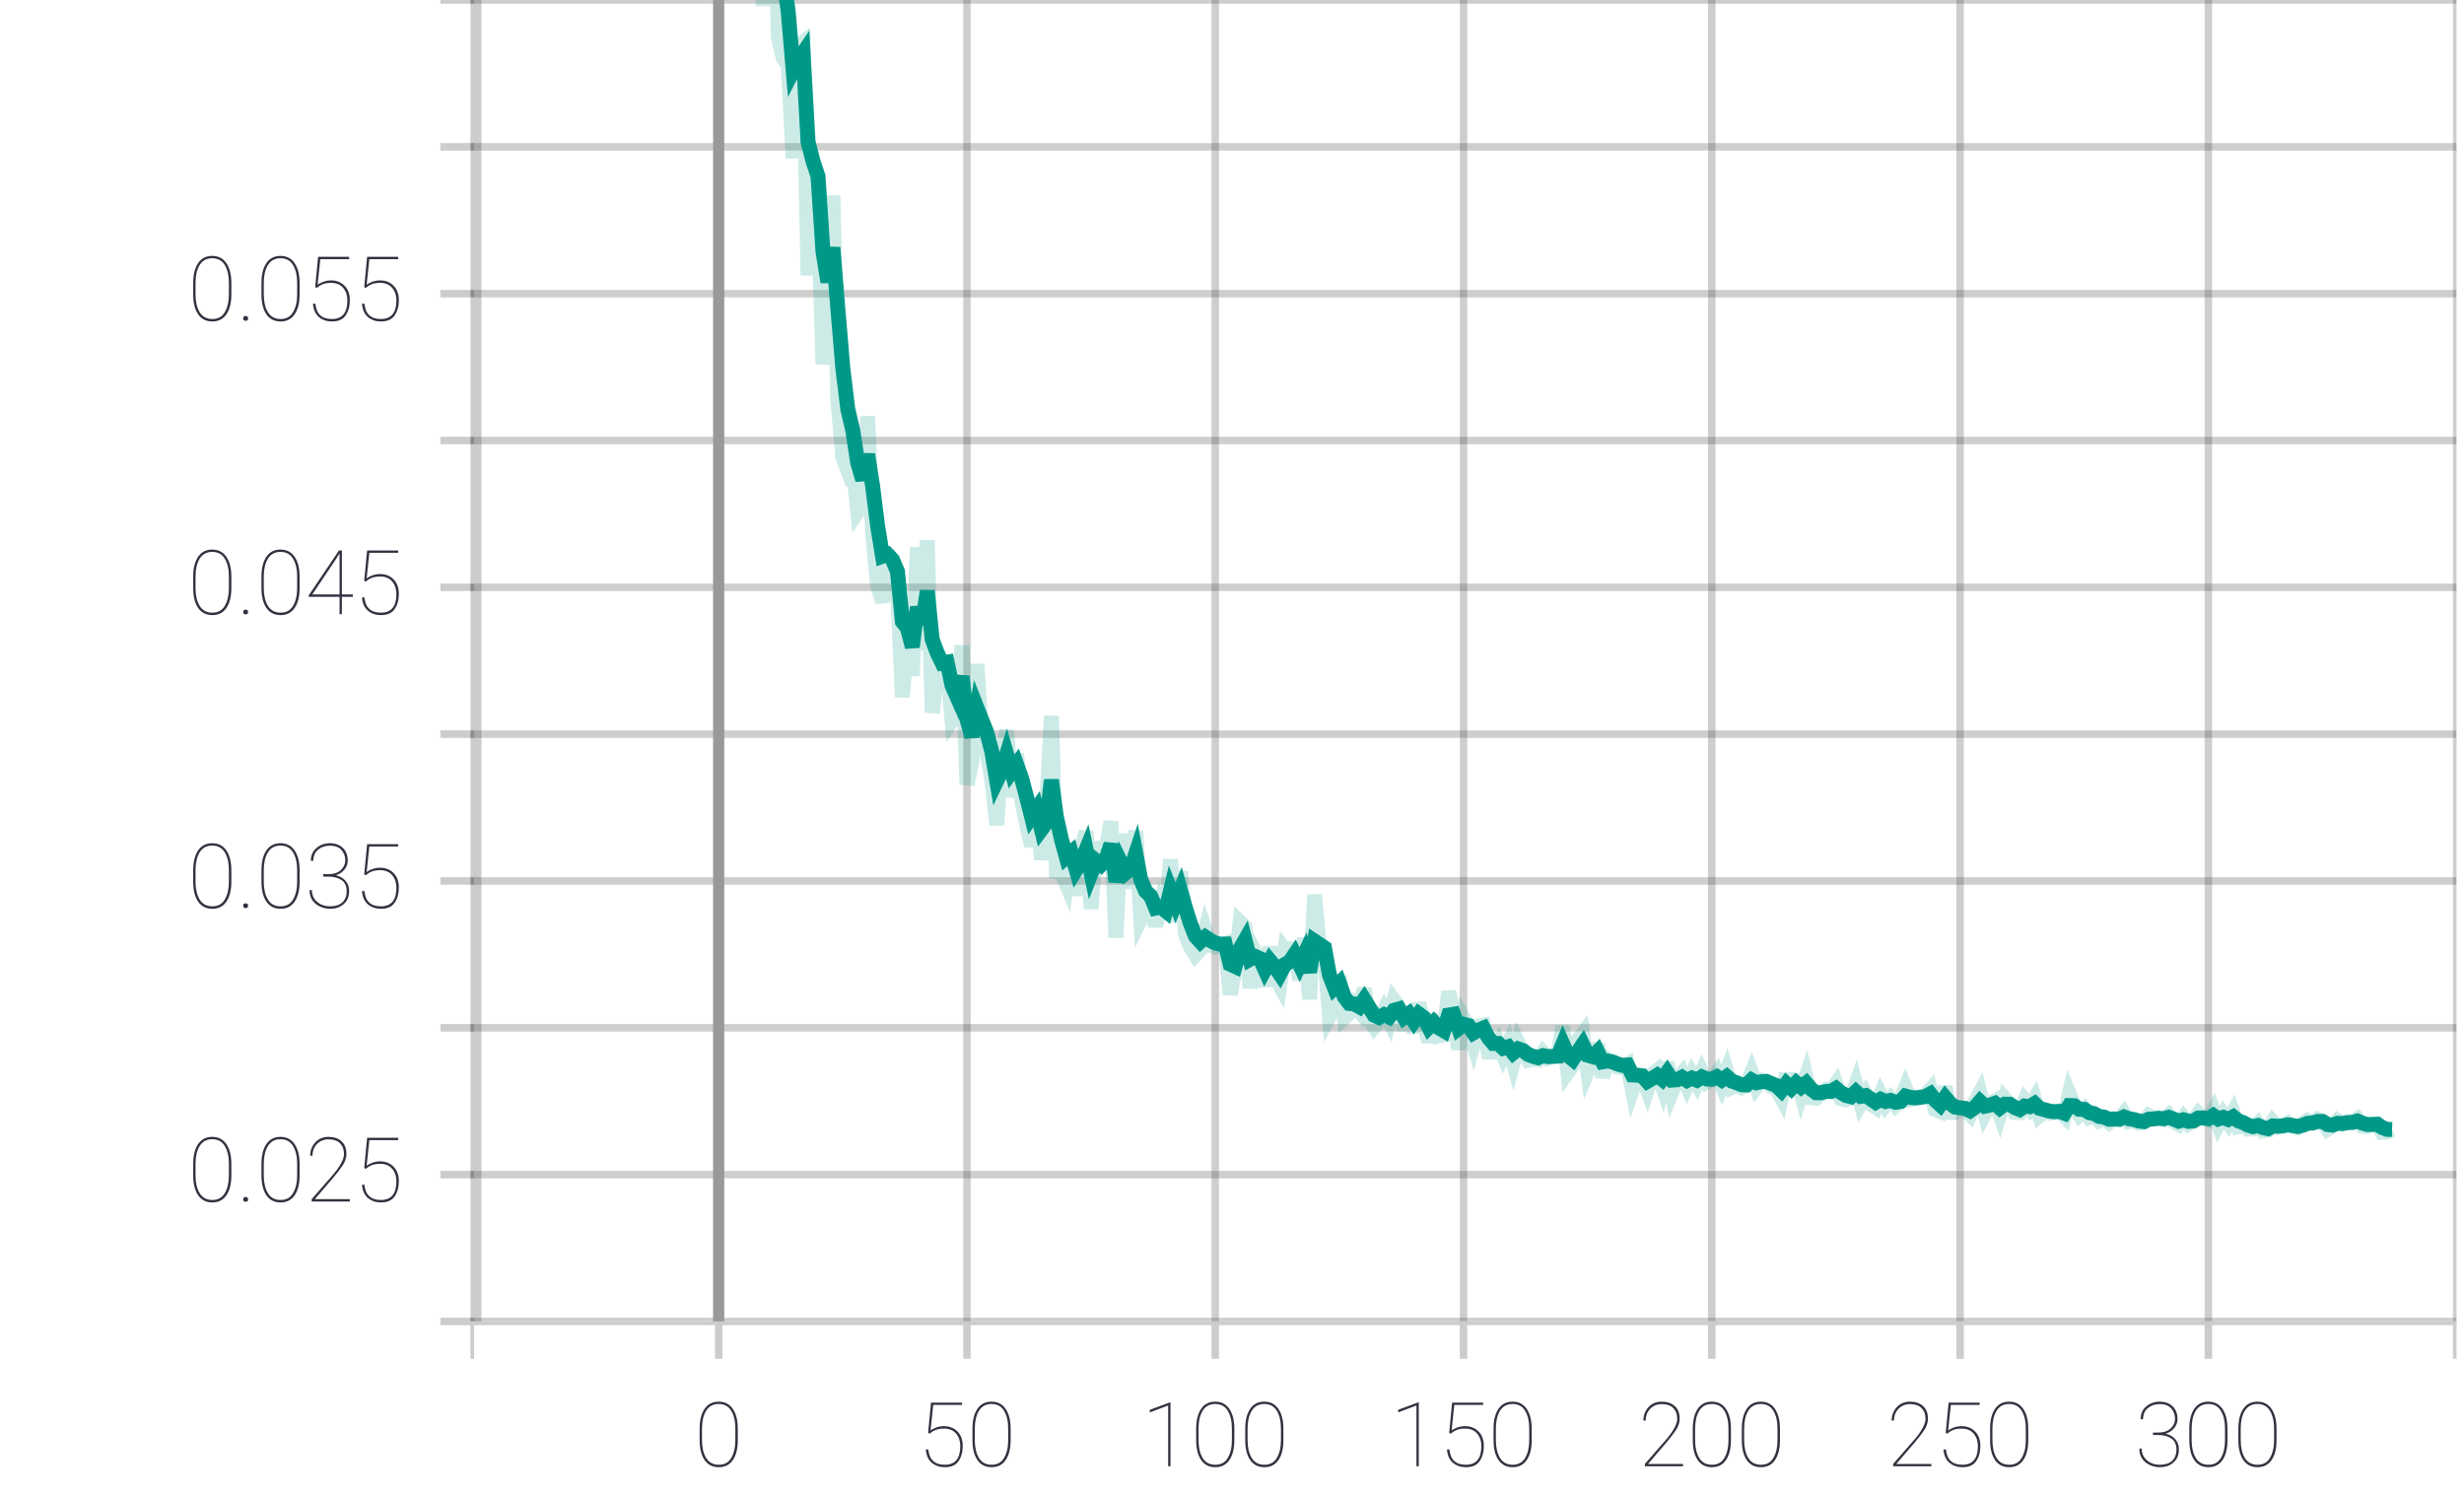
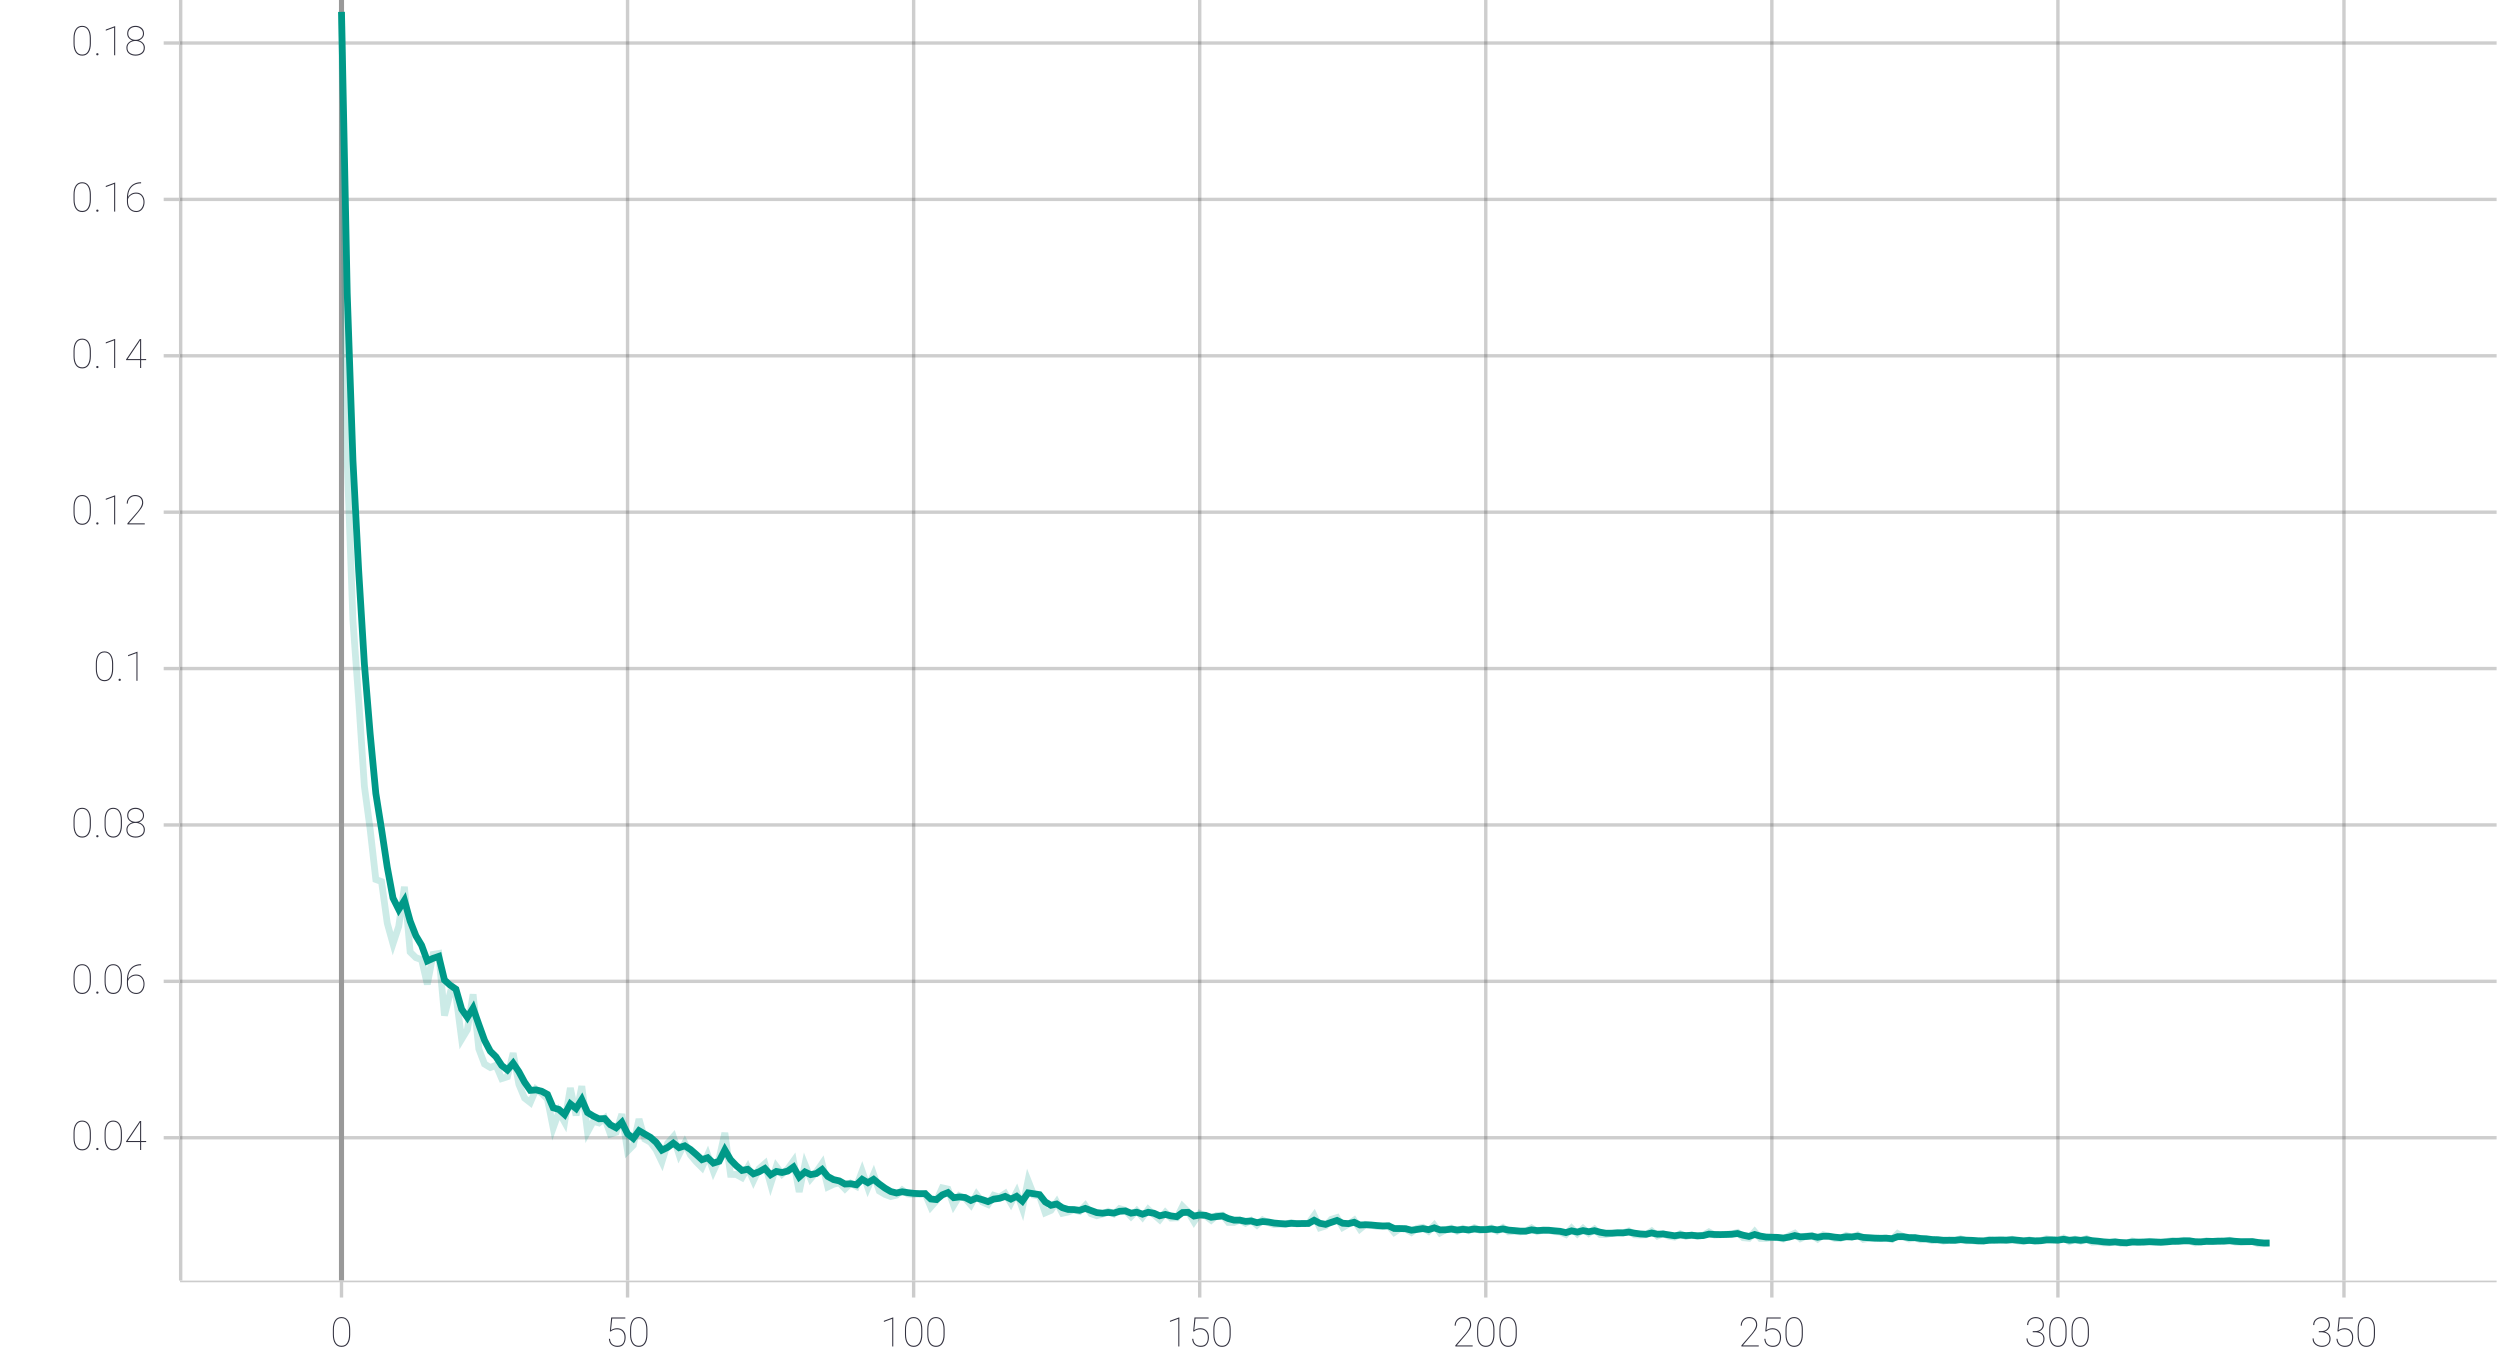
- <svg xmlns="http://www.w3.org/2000/svg" viewBox="0 0 330 200">
+ <svg xmlns="http://www.w3.org/2000/svg" viewBox="0 0 736 400">
  <g>
    <g>
      <g>
        <g>
          <g>
-             <line x1="63.984" y1="177" x2="58.984" y2="177" style="visibility: inherit;" fill="rgb(0, 0, 0)" stroke="rgb(204, 204, 204)" stroke-width="1px" />
-             <line x1="63.984" y1="157.333" x2="58.984" y2="157.333" style="visibility: inherit;" fill="rgb(0, 0, 0)" stroke="rgb(204, 204, 204)" stroke-width="1px" />
-             <line x1="63.984" y1="137.667" x2="58.984" y2="137.667" style="visibility: inherit;" fill="rgb(0, 0, 0)" stroke="rgb(204, 204, 204)" stroke-width="1px" />
-             <line x1="63.984" y1="118" x2="58.984" y2="118" style="visibility: inherit;" fill="rgb(0, 0, 0)" stroke="rgb(204, 204, 204)" stroke-width="1px" />
-             <line x1="63.984" y1="98.333" x2="58.984" y2="98.333" style="visibility: inherit;" fill="rgb(0, 0, 0)" stroke="rgb(204, 204, 204)" stroke-width="1px" />
-             <line x1="63.984" y1="78.667" x2="58.984" y2="78.667" style="visibility: inherit;" fill="rgb(0, 0, 0)" stroke="rgb(204, 204, 204)" stroke-width="1px" />
-             <line x1="63.984" y1="59" x2="58.984" y2="59" style="visibility: inherit;" fill="rgb(0, 0, 0)" stroke="rgb(204, 204, 204)" stroke-width="1px" />
-             <line x1="63.984" y1="39.333" x2="58.984" y2="39.333" style="visibility: inherit;" fill="rgb(0, 0, 0)" stroke="rgb(204, 204, 204)" stroke-width="1px" />
-             <line x1="63.984" y1="19.667" x2="58.984" y2="19.667" style="visibility: inherit;" fill="rgb(0, 0, 0)" stroke="rgb(204, 204, 204)" stroke-width="1px" />
-             <line x1="63.984" y1="0" x2="58.984" y2="0" style="visibility: inherit;" fill="rgb(0, 0, 0)" stroke="rgb(204, 204, 204)" stroke-width="1px" />
+             <line x1="53.188" y1="334.95" x2="48.188" y2="334.95" style="visibility: inherit;" fill="rgb(0, 0, 0)" stroke="rgb(204, 204, 204)" stroke-width="1px" />
+             <line x1="53.188" y1="288.909" x2="48.188" y2="288.909" style="visibility: inherit;" fill="rgb(0, 0, 0)" stroke="rgb(204, 204, 204)" stroke-width="1px" />
+             <line x1="53.188" y1="242.867" x2="48.188" y2="242.867" style="visibility: inherit;" fill="rgb(0, 0, 0)" stroke="rgb(204, 204, 204)" stroke-width="1px" />
+             <line x1="53.188" y1="196.826" x2="48.188" y2="196.826" style="visibility: inherit;" fill="rgb(0, 0, 0)" stroke="rgb(204, 204, 204)" stroke-width="1px" />
+             <line x1="53.188" y1="150.785" x2="48.188" y2="150.785" style="visibility: inherit;" fill="rgb(0, 0, 0)" stroke="rgb(204, 204, 204)" stroke-width="1px" />
+             <line x1="53.188" y1="104.744" x2="48.188" y2="104.744" style="visibility: inherit;" fill="rgb(0, 0, 0)" stroke="rgb(204, 204, 204)" stroke-width="1px" />
+             <line x1="53.188" y1="58.703" x2="48.188" y2="58.703" style="visibility: inherit;" fill="rgb(0, 0, 0)" stroke="rgb(204, 204, 204)" stroke-width="1px" />
+             <line x1="53.188" y1="12.662" x2="48.188" y2="12.662" style="visibility: inherit;" fill="rgb(0, 0, 0)" stroke="rgb(204, 204, 204)" stroke-width="1px" />
          </g>
-           <g transform="translate(53.98438, 0)">
-             <text x="0" y="177" dx="0em" dy="0.3em" style="text-anchor: end; visibility: hidden; font-family: Roboto, sans-serif; font-size: 12px; font-weight: 200;" fill="rgb(50, 49, 63)" stroke="none" stroke-width="1px">0.02</text>
-             <text x="0" y="157.333" dx="0em" dy="0.3em" style="text-anchor: end; visibility: inherit; font-family: Roboto, sans-serif; font-size: 12px; font-weight: 200;" fill="rgb(50, 49, 63)" stroke="none" stroke-width="1px">0.025</text>
-             <text x="0" y="137.667" dx="0em" dy="0.3em" style="text-anchor: end; visibility: hidden; font-family: Roboto, sans-serif; font-size: 12px; font-weight: 200;" fill="rgb(50, 49, 63)" stroke="none" stroke-width="1px">0.03</text>
-             <text x="0" y="118" dx="0em" dy="0.3em" style="text-anchor: end; visibility: inherit; font-family: Roboto, sans-serif; font-size: 12px; font-weight: 200;" fill="rgb(50, 49, 63)" stroke="none" stroke-width="1px">0.035</text>
-             <text x="0" y="98.333" dx="0em" dy="0.3em" style="text-anchor: end; visibility: hidden; font-family: Roboto, sans-serif; font-size: 12px; font-weight: 200;" fill="rgb(50, 49, 63)" stroke="none" stroke-width="1px">0.04</text>
-             <text x="0" y="78.667" dx="0em" dy="0.3em" style="text-anchor: end; visibility: inherit; font-family: Roboto, sans-serif; font-size: 12px; font-weight: 200;" fill="rgb(50, 49, 63)" stroke="none" stroke-width="1px">0.045</text>
-             <text x="0" y="59" dx="0em" dy="0.3em" style="text-anchor: end; visibility: hidden; font-family: Roboto, sans-serif; font-size: 12px; font-weight: 200;" fill="rgb(50, 49, 63)" stroke="none" stroke-width="1px">0.05</text>
-             <text x="0" y="39.333" dx="0em" dy="0.3em" style="text-anchor: end; visibility: inherit; font-family: Roboto, sans-serif; font-size: 12px; font-weight: 200;" fill="rgb(50, 49, 63)" stroke="none" stroke-width="1px">0.055</text>
-             <text x="0" y="19.667" dx="0em" dy="0.3em" style="text-anchor: end; visibility: hidden; font-family: Roboto, sans-serif; font-size: 12px; font-weight: 200;" fill="rgb(50, 49, 63)" stroke="none" stroke-width="1px">0.06</text>
-             <text x="0" y="0" dx="0em" dy="0.3em" style="text-anchor: end; visibility: hidden; font-family: Roboto, sans-serif; font-size: 12px; font-weight: 200;" fill="rgb(50, 49, 63)" stroke="none" stroke-width="1px">0.065</text>
+           <g transform="translate(43.1875, 0)">
+             <text x="0" y="334.95" dx="0em" dy="0.3em" style="text-anchor: end; visibility: inherit; font-family: Roboto, sans-serif; font-size: 12px; font-weight: 200;" fill="rgb(50, 49, 63)" stroke="none" stroke-width="1px">0.04</text>
+             <text x="0" y="288.909" dx="0em" dy="0.3em" style="text-anchor: end; visibility: inherit; font-family: Roboto, sans-serif; font-size: 12px; font-weight: 200;" fill="rgb(50, 49, 63)" stroke="none" stroke-width="1px">0.06</text>
+             <text x="0" y="242.867" dx="0em" dy="0.3em" style="text-anchor: end; visibility: inherit; font-family: Roboto, sans-serif; font-size: 12px; font-weight: 200;" fill="rgb(50, 49, 63)" stroke="none" stroke-width="1px">0.08</text>
+             <text x="0" y="196.826" dx="0em" dy="0.3em" style="text-anchor: end; visibility: inherit; font-family: Roboto, sans-serif; font-size: 12px; font-weight: 200;" fill="rgb(50, 49, 63)" stroke="none" stroke-width="1px">0.1</text>
+             <text x="0" y="150.785" dx="0em" dy="0.3em" style="text-anchor: end; visibility: inherit; font-family: Roboto, sans-serif; font-size: 12px; font-weight: 200;" fill="rgb(50, 49, 63)" stroke="none" stroke-width="1px">0.12</text>
+             <text x="0" y="104.744" dx="0em" dy="0.3em" style="text-anchor: end; visibility: inherit; font-family: Roboto, sans-serif; font-size: 12px; font-weight: 200;" fill="rgb(50, 49, 63)" stroke="none" stroke-width="1px">0.14</text>
+             <text x="0" y="58.703" dx="0em" dy="0.3em" style="text-anchor: end; visibility: inherit; font-family: Roboto, sans-serif; font-size: 12px; font-weight: 200;" fill="rgb(50, 49, 63)" stroke="none" stroke-width="1px">0.16</text>
+             <text x="0" y="12.662" dx="0em" dy="0.3em" style="text-anchor: end; visibility: inherit; font-family: Roboto, sans-serif; font-size: 12px; font-weight: 200;" fill="rgb(50, 49, 63)" stroke="none" stroke-width="1px">0.18</text>
          </g>
-           <line x1="63.984" y1="0" x2="63.984" y2="177" fill="rgb(0, 0, 0)" stroke="rgb(204, 204, 204)" stroke-width="1px" />
+           <line x1="53.188" y1="0" x2="53.188" y2="377" fill="rgb(0, 0, 0)" stroke="rgb(204, 204, 204)" stroke-width="1px" />
        </g>
      </g>
-       <g transform="translate(63, 0)" clip-path="url(#clip_0)">
+       <g transform="translate(53, 0)" clip-path="url(#clip_0)">
        <clipPath id="clip_0">
-           <rect width="266" height="177" />
+           <rect width="682" height="377" />
        </clipPath>
        <g>
          <g>
            <g>
-               <line x1="0" y1="0" x2="0" y2="177" fill="rgb(0, 0, 0)" stroke="rgb(60, 60, 60)" stroke-width="1px" opacity="0.25" />
-               <line x1="33.252" y1="0" x2="33.252" y2="177" fill="rgb(0, 0, 0)" stroke="rgb(60, 60, 60)" stroke-width="1px" opacity="0.25" />
-               <line x1="66.504" y1="0" x2="66.504" y2="177" fill="rgb(0, 0, 0)" stroke="rgb(60, 60, 60)" stroke-width="1px" opacity="0.25" />
-               <line x1="99.756" y1="0" x2="99.756" y2="177" fill="rgb(0, 0, 0)" stroke="rgb(60, 60, 60)" stroke-width="1px" opacity="0.25" />
-               <line x1="133.008" y1="0" x2="133.008" y2="177" fill="rgb(0, 0, 0)" stroke="rgb(60, 60, 60)" stroke-width="1px" opacity="0.25" />
-               <line x1="166.26" y1="0" x2="166.26" y2="177" fill="rgb(0, 0, 0)" stroke="rgb(60, 60, 60)" stroke-width="1px" opacity="0.25" />
-               <line x1="199.512" y1="0" x2="199.512" y2="177" fill="rgb(0, 0, 0)" stroke="rgb(60, 60, 60)" stroke-width="1px" opacity="0.25" />
-               <line x1="232.764" y1="0" x2="232.764" y2="177" fill="rgb(0, 0, 0)" stroke="rgb(60, 60, 60)" stroke-width="1px" opacity="0.25" />
-               <line x1="266.016" y1="0" x2="266.016" y2="177" fill="rgb(0, 0, 0)" stroke="rgb(60, 60, 60)" stroke-width="1px" opacity="0.25" />
+               <line x1="47.538" y1="0" x2="47.538" y2="377" fill="rgb(0, 0, 0)" stroke="rgb(60, 60, 60)" stroke-width="1px" opacity="0.25" />
+               <line x1="131.756" y1="0" x2="131.756" y2="377" fill="rgb(0, 0, 0)" stroke="rgb(60, 60, 60)" stroke-width="1px" opacity="0.25" />
+               <line x1="215.975" y1="0" x2="215.975" y2="377" fill="rgb(0, 0, 0)" stroke="rgb(60, 60, 60)" stroke-width="1px" opacity="0.25" />
+               <line x1="300.193" y1="0" x2="300.193" y2="377" fill="rgb(0, 0, 0)" stroke="rgb(60, 60, 60)" stroke-width="1px" opacity="0.25" />
+               <line x1="384.411" y1="0" x2="384.411" y2="377" fill="rgb(0, 0, 0)" stroke="rgb(60, 60, 60)" stroke-width="1px" opacity="0.25" />
+               <line x1="468.63" y1="0" x2="468.63" y2="377" fill="rgb(0, 0, 0)" stroke="rgb(60, 60, 60)" stroke-width="1px" opacity="0.25" />
+               <line x1="552.848" y1="0" x2="552.848" y2="377" fill="rgb(0, 0, 0)" stroke="rgb(60, 60, 60)" stroke-width="1px" opacity="0.25" />
+               <line x1="637.066" y1="0" x2="637.066" y2="377" fill="rgb(0, 0, 0)" stroke="rgb(60, 60, 60)" stroke-width="1px" opacity="0.25" />
            </g>
            <g>
-               <line x1="0" y1="177" x2="266.016" y2="177" fill="rgb(0, 0, 0)" stroke="rgb(60, 60, 60)" stroke-width="1px" opacity="0.25" />
-               <line x1="0" y1="157.333" x2="266.016" y2="157.333" fill="rgb(0, 0, 0)" stroke="rgb(60, 60, 60)" stroke-width="1px" opacity="0.25" />
-               <line x1="0" y1="137.667" x2="266.016" y2="137.667" fill="rgb(0, 0, 0)" stroke="rgb(60, 60, 60)" stroke-width="1px" opacity="0.25" />
-               <line x1="0" y1="118" x2="266.016" y2="118" fill="rgb(0, 0, 0)" stroke="rgb(60, 60, 60)" stroke-width="1px" opacity="0.25" />
-               <line x1="0" y1="98.333" x2="266.016" y2="98.333" fill="rgb(0, 0, 0)" stroke="rgb(60, 60, 60)" stroke-width="1px" opacity="0.25" />
-               <line x1="0" y1="78.667" x2="266.016" y2="78.667" fill="rgb(0, 0, 0)" stroke="rgb(60, 60, 60)" stroke-width="1px" opacity="0.25" />
-               <line x1="0" y1="59" x2="266.016" y2="59" fill="rgb(0, 0, 0)" stroke="rgb(60, 60, 60)" stroke-width="1px" opacity="0.25" />
-               <line x1="0" y1="39.333" x2="266.016" y2="39.333" fill="rgb(0, 0, 0)" stroke="rgb(60, 60, 60)" stroke-width="1px" opacity="0.25" />
-               <line x1="0" y1="19.667" x2="266.016" y2="19.667" fill="rgb(0, 0, 0)" stroke="rgb(60, 60, 60)" stroke-width="1px" opacity="0.25" />
-               <line x1="0" y1="0" x2="266.016" y2="0" fill="rgb(0, 0, 0)" stroke="rgb(60, 60, 60)" stroke-width="1px" opacity="0.25" />
+               <line x1="0" y1="334.95" x2="682.812" y2="334.95" fill="rgb(0, 0, 0)" stroke="rgb(60, 60, 60)" stroke-width="1px" opacity="0.25" />
+               <line x1="0" y1="288.909" x2="682.812" y2="288.909" fill="rgb(0, 0, 0)" stroke="rgb(60, 60, 60)" stroke-width="1px" opacity="0.25" />
+               <line x1="0" y1="242.867" x2="682.812" y2="242.867" fill="rgb(0, 0, 0)" stroke="rgb(60, 60, 60)" stroke-width="1px" opacity="0.25" />
+               <line x1="0" y1="196.826" x2="682.812" y2="196.826" fill="rgb(0, 0, 0)" stroke="rgb(60, 60, 60)" stroke-width="1px" opacity="0.25" />
+               <line x1="0" y1="150.785" x2="682.812" y2="150.785" fill="rgb(0, 0, 0)" stroke="rgb(60, 60, 60)" stroke-width="1px" opacity="0.25" />
+               <line x1="0" y1="104.744" x2="682.812" y2="104.744" fill="rgb(0, 0, 0)" stroke="rgb(60, 60, 60)" stroke-width="1px" opacity="0.25" />
+               <line x1="0" y1="58.703" x2="682.812" y2="58.703" fill="rgb(0, 0, 0)" stroke="rgb(60, 60, 60)" stroke-width="1px" opacity="0.25" />
+               <line x1="0" y1="12.662" x2="682.812" y2="12.662" fill="rgb(0, 0, 0)" stroke="rgb(60, 60, 60)" stroke-width="1px" opacity="0.25" />
            </g>
          </g>
        </g>
        <g>
          <g>
-             <line x1="0" y1="255.667" x2="266.016" y2="255.667" fill="rgb(0, 0, 0)" stroke="rgb(153, 153, 153)" stroke-width="1.5px" />
+             <line x1="0" y1="427.032" x2="682.812" y2="427.032" fill="rgb(0, 0, 0)" stroke="rgb(153, 153, 153)" stroke-width="1.5px" />
          </g>
        </g>
        <g>
          <g>
-             <line x1="33.252" y1="0" x2="33.252" y2="177" fill="rgb(0, 0, 0)" stroke="rgb(153, 153, 153)" stroke-width="1.5px" />
+             <line x1="47.538" y1="0" x2="47.538" y2="377" fill="rgb(0, 0, 0)" stroke="rgb(153, 153, 153)" stroke-width="1.5px" />
          </g>
        </g>
        <g>
          <g>
            <g>
              <g>
                <g>
-                   <path stroke="rgb(0, 153, 136)" stroke-width="2px" d="M41.897,-3.293L42.562,1.541L43.228,9.404L43.893,8.089L44.558,7.11L45.223,19.017L45.888,21.611L46.553,23.606L47.218,33.67L47.883,37.79L48.548,33.15L49.213,41.35L49.878,49.315L50.543,54.792L51.208,57.624L51.873,62.005L52.538,64.259L53.203,60.858L53.868,65.099L54.533,70.415L55.198,74.505L55.863,74.271L56.528,74.974L57.193,76.535L57.858,83.274L58.523,84.099L59.188,86.665L59.854,81.324L60.519,83.636L61.184,79.13L61.849,85.663L62.514,87.427L63.179,88.812L63.844,88.694L64.509,91.832L65.174,93.336L65.839,90.584L66.504,96.379L67.169,98.677L67.834,94.786L68.499,96.47L69.164,98.119L69.829,100.654L70.494,104.59L71.159,103.195L71.824,101.051L72.489,103.334L73.154,102.394L73.819,104.244L74.484,106.734L75.149,109.37L75.814,108.388L76.479,111.09L77.145,110.186L77.81,104.465L78.475,109.382L79.14,112.366L79.805,114.784L80.47,114.192L81.135,116.492L81.8,115.444L82.465,113.812L83.13,116.982L83.795,115.292L84.46,115.819L85.125,115.108L85.79,113.068L86.455,118.08L87.12,115.528L87.785,116.889L88.45,116.335L89.115,114.322L89.78,117.829L90.445,119.386L91.11,120.028L91.775,121.63L92.44,121.478L93.105,122.009L93.771,119.256L94.436,120.95L95.101,119.259L95.766,121.616L96.431,123.709L97.096,125.388L97.761,126.122L98.426,125.52L99.091,125.966L99.756,126.308L100.421,126.462L101.086,126.448L101.751,129.144L102.416,129.45L103.081,127.083L103.746,125.92L104.411,128.482L105.076,128.106L105.741,128.401L106.406,129.884L107.071,128.668L107.736,129.468L108.401,130.454L109.066,129.192L109.731,128.812L110.396,127.832L111.062,129.21L111.727,127.785L112.392,130.207L113.057,126.064L113.722,126.506L114.387,126.951L115.052,130.611L115.717,132.311L116.382,131.668L117.047,133.533L117.712,134.402L118.377,134.476L119.042,134.842L119.707,133.872L120.372,134.938L121.037,135.985L121.702,136.289L122.367,135.914L123.032,136.226L123.697,135.328L124.362,135.139L125.027,136.275L125.692,135.784L126.357,136.786L127.022,135.821L127.688,136.307L128.353,137.6L129.018,136.924L129.683,137.66L130.348,138.045L131.013,135.959L131.678,135.85L132.343,137.73L133.008,137.198L133.673,137.364L134.338,138.348L135.003,137.974L135.668,137.706L136.333,138.992L136.998,139.769L137.663,139.769L138.328,140.402L138.993,140.202L139.658,141.031L140.323,140.494L140.988,140.718L141.653,141.239L142.318,141.49L142.983,141.677L143.648,141.398L144.313,141.53L144.979,141.498L145.644,141.462L146.309,139.853L146.974,141.365L147.639,141.901L148.304,140.897L148.969,139.934L149.634,141.342L150.299,141.538L150.964,140.856L151.629,142.228L152.294,142.109L152.959,142.232L153.624,142.507L154.289,142.703L154.954,142.654L155.619,143.982L156.284,144.017L156.949,144.095L157.614,144.843L158.279,144.462L158.944,144.03L159.609,144.559L160.274,143.66L160.939,144.673L161.604,144.631L162.27,144.292L162.935,144.728L163.6,144.403L164.265,144.686L164.93,144.243L165.595,144.526L166.26,144.555L166.925,144.219L167.59,144.664L168.255,144.204L168.92,144.793L169.585,145.031L170.25,145.297L170.915,145.318L171.58,144.669L172.245,145.028L172.91,144.885L173.575,144.863L174.24,145.146L174.905,145.401L175.57,146.05L176.235,145.159L176.9,145.769L177.565,145.047L178.23,145.603L178.896,145.084L179.561,145.865L180.226,146.359L180.891,146.368L181.556,146.194L182.221,146.191L182.886,145.796L183.551,146.338L184.216,146.726L184.881,146.89L185.546,146.242L186.211,146.85L186.876,146.745L187.541,147.194L188.206,147.641L188.871,147.243L189.536,147.542L190.201,147.391L190.866,147.644L191.531,147.541L192.196,146.812L192.861,146.997L193.526,147.053L194.191,146.988L194.856,146.885L195.521,146.521L196.187,147.368L196.852,147.977L197.517,147.015L198.182,147.806L198.847,148.291L199.512,148.376L200.177,148.46L200.842,148.784L201.507,148.318L202.172,147.546L202.837,148.164L203.502,148.021L204.167,147.788L204.832,148.393L205.497,147.895L206.162,147.907L206.827,148.342L207.492,148.609L208.157,148.148L208.822,148.232L209.487,147.826L210.152,148.464L210.817,148.639L211.482,148.823L212.147,148.904L212.812,148.862L213.478,149.109L214.143,148.081L214.808,148.105L215.473,148.574L216.138,148.588L216.803,149.021L217.468,149.166L218.133,149.541L218.798,149.63L219.463,149.918L220.128,149.888L220.793,149.919L221.458,149.607L222.123,149.854L222.788,149.954L223.453,150.156L224.118,150.235L224.783,149.912L225.448,149.863L226.113,149.791L226.778,149.844L227.443,149.651L228.108,149.892L228.773,150.181L229.438,149.985L230.104,150.199L230.769,150.145L231.434,149.744L232.099,149.742L232.764,149.837L233.429,149.419L234.094,149.883L234.759,149.664L235.424,149.937L236.089,149.587L236.754,150.119L237.419,150.364L238.084,150.714L238.749,150.91L239.414,150.754L240.079,151.042L240.744,151.18L241.409,150.803L242.074,150.855L242.739,150.812L243.404,150.655L244.069,150.761L244.734,150.882L245.399,150.725L246.064,150.457L246.729,150.416L247.395,150.211L248.06,150.212L248.725,150.629L249.39,150.703L250.055,150.458L250.72,150.488L251.385,150.377L252.05,150.345L252.715,150.156L253.38,150.431L254.045,150.621L254.71,150.616L255.375,150.583L256.04,151.024L256.705,151.273L257.37,151.289" style="fill: none;" fill="none" />
+                   <path stroke="rgb(0, 153, 136)" stroke-width="2px" d="M47.538,3.501L49.222,86.335L50.907,135.538L52.591,167.936L54.275,195.499L55.96,215.869L57.644,233.586L59.328,244.151L61.013,255.331L62.697,264.388L64.381,267.743L66.066,265.066L67.75,271.157L69.435,275.471L71.119,278.3L72.803,282.902L74.488,282.133L76.172,281.559L77.856,288.528L79.541,290.046L81.225,291.214L82.91,297.104L84.594,299.516L86.278,296.8L87.963,301.599L89.647,306.261L91.331,309.466L93.016,311.124L94.7,313.688L96.384,315.007L98.069,313.016L99.753,315.499L101.438,318.61L103.122,321.004L104.806,320.867L106.491,321.278L108.175,322.192L109.859,326.136L111.544,326.619L113.228,328.121L114.913,324.994L116.597,326.348L118.281,323.711L119.966,327.534L121.65,328.567L123.334,329.377L125.019,329.308L126.703,331.145L128.387,332.025L130.072,330.414L131.756,333.806L133.441,335.151L135.125,332.874L136.809,333.859L138.494,334.824L140.178,336.308L141.862,338.611L143.547,337.795L145.231,336.54L146.915,337.877L148.6,337.326L150.284,338.409L151.969,339.866L153.653,341.409L155.337,340.835L157.022,342.416L158.706,341.887L160.39,338.538L162.075,341.416L163.759,343.162L165.444,344.578L167.128,344.231L168.812,345.578L170.497,344.964L172.181,344.009L173.865,345.864L175.55,344.875L177.234,345.183L178.918,344.768L180.603,343.574L182.287,346.507L183.972,345.013L185.656,345.81L187.34,345.486L189.025,344.307L190.709,346.36L192.393,347.271L194.078,347.647L195.762,348.584L197.447,348.496L199.131,348.806L200.815,347.195L202.5,348.187L204.184,347.197L205.868,348.576L207.553,349.801L209.237,350.784L210.921,351.214L212.606,350.861L214.29,351.122L215.975,351.322L217.659,351.413L219.343,351.404L221.028,352.982L222.712,353.161L224.396,351.776L226.081,351.095L227.765,352.595L229.45,352.374L231.134,352.548L232.818,353.415L234.503,352.704L236.187,353.172L237.871,353.749L239.556,353.01L241.24,352.788L242.924,352.214L244.609,353.021L246.293,352.187L247.978,353.604L249.662,351.18L251.346,351.438L253.031,351.699L254.715,353.841L256.399,354.836L258.084,354.46L259.768,355.551L261.452,356.06L263.137,356.103L264.821,356.317L266.506,355.75L268.19,356.373L269.874,356.986L271.559,357.164L273.243,356.944L274.927,357.127L276.612,356.602L278.296,356.491L279.981,357.156L281.665,356.869L283.349,357.455L285.034,356.89L286.718,357.175L288.402,357.931L290.087,357.535L291.771,357.966L293.455,358.192L295.14,356.971L296.824,356.907L298.509,358.008L300.193,357.696L301.877,357.793L303.562,358.369L305.246,358.15L306.93,357.993L308.615,358.746L310.299,359.201L311.984,359.201L313.668,359.571L315.352,359.454L317.037,359.939L318.721,359.625L320.405,359.756L322.09,360.061L323.774,360.208L325.458,360.317L327.143,360.154L328.827,360.231L330.512,360.212L332.196,360.192L333.88,359.25L335.565,360.135L337.249,360.449L338.933,359.861L340.618,359.297L342.302,360.121L343.986,360.236L345.671,359.837L347.355,360.64L349.04,360.57L350.724,360.642L352.408,360.803L354.093,360.918L355.777,360.889L357.461,361.667L359.146,361.687L360.83,361.733L362.515,362.17L364.199,361.948L365.883,361.695L367.568,362.004L369.252,361.478L370.936,362.071L372.621,362.046L374.305,361.848L375.989,362.103L377.674,361.913L379.358,362.078L381.043,361.819L382.727,361.985L384.411,362.002L386.096,361.805L387.78,362.066L389.464,361.796L391.149,362.141L392.833,362.28L394.518,362.436L396.202,362.448L397.886,362.068L399.571,362.279L401.255,362.195L402.939,362.182L404.624,362.348L406.308,362.497L407.992,362.877L409.677,362.356L411.361,362.712L413.046,362.29L414.73,362.615L416.414,362.312L418.099,362.768L419.783,363.058L421.467,363.063L423.152,362.961L424.836,362.959L426.52,362.728L428.205,363.045L429.889,363.272L431.574,363.369L433.258,362.989L434.942,363.345L436.627,363.284L438.311,363.547L439.995,363.808L441.68,363.575L443.364,363.75L445.049,363.661L446.733,363.81L448.417,363.75L450.102,363.323L451.786,363.431L453.47,363.464L455.155,363.426L456.839,363.365L458.523,363.152L460.208,363.648L461.892,364.005L463.577,363.441L465.261,363.904L466.945,364.188L468.63,364.238L470.314,364.287L471.998,364.477L473.683,364.204L475.367,363.753L477.052,364.114L478.736,364.03L480.42,363.894L482.105,364.248L483.789,363.956L485.473,363.964L487.158,364.218L488.842,364.375L490.526,364.105L492.211,364.154L493.895,363.916L495.58,364.289L497.264,364.392L498.948,364.5L500.633,364.547L502.317,364.523L504.001,364.667L505.686,364.065L507.37,364.08L509.055,364.354L510.739,364.362L512.423,364.616L514.108,364.701L515.792,364.92L517.476,364.972L519.161,365.141L520.845,365.123L522.529,365.141L524.214,364.959L525.898,365.103L527.583,365.161L529.267,365.28L530.951,365.326L532.636,365.137L534.32,365.108L536.004,365.066L537.689,365.097L539.373,364.984L541.057,365.126L542.742,365.295L544.426,365.18L546.111,365.305L547.795,365.274L549.479,365.039L551.164,365.038L552.848,365.093L554.532,364.848L556.217,365.12L557.901,364.992L559.586,365.152L561.27,364.947L562.954,365.258L564.639,365.402L566.323,365.607L568.007,365.721L569.692,365.63L571.376,365.798L573.06,365.879L574.745,365.658L576.429,365.689L578.114,365.664L579.798,365.572L581.482,365.634L583.167,365.705L584.851,365.613L586.535,365.456L588.22,365.432L589.904,365.312L591.589,365.313L593.273,365.556L594.957,365.6L596.642,365.457L598.326,365.474L600.01,365.409L601.695,365.39L603.379,365.28L605.063,365.441L606.748,365.552L608.432,365.549L610.117,365.53L611.801,365.788L613.485,365.933L615.17,365.943" style="fill: none;" fill="none" />
                </g>
              </g>
            </g>
          </g>
          <g opacity="0.2">
            <g>
              <g>
                <g>
-                   <path stroke="rgb(0, 153, 136)" stroke-width="2px" d="M38.572,-9.533L39.237,0.752L39.902,-7.951L40.567,-27.907L41.232,4.911L41.897,7.751L42.562,8.786L43.228,21.192L43.893,6.118L44.558,5.641L45.223,36.875L45.888,25.501L46.553,26.598L47.218,48.767L47.883,43.971L48.548,26.189L49.213,53.651L49.878,61.261L50.543,63.008L51.208,61.873L51.873,68.576L52.538,67.64L53.203,55.755L53.868,71.461L54.533,78.389L55.198,80.641L55.863,73.919L56.528,76.028L57.193,78.877L57.858,93.382L58.523,85.337L59.188,90.514L59.854,73.311L60.519,87.105L61.184,72.37L61.849,95.462L62.514,90.073L63.179,90.889L63.844,88.517L64.509,96.539L65.174,95.593L65.839,86.454L66.504,105.072L67.169,102.124L67.834,88.95L68.499,98.994L69.164,100.594L69.829,104.457L70.494,110.493L71.159,101.102L71.824,97.836L72.489,106.76L73.154,100.984L73.819,107.019L74.484,110.469L75.149,113.325L75.814,106.916L76.479,115.142L77.145,108.831L77.81,95.883L78.475,116.757L79.14,116.841L79.805,118.412L80.47,113.304L81.135,119.943L81.8,113.872L82.465,111.364L83.13,121.736L83.795,112.756L84.46,116.609L85.125,114.043L85.79,110.008L86.455,125.597L87.12,111.7L87.785,118.932L88.45,115.504L89.115,111.302L89.78,123.088L90.445,121.723L91.11,120.992L91.775,124.031L92.44,121.251L93.105,122.805L93.771,115.128L94.436,123.491L95.101,116.723L95.766,125.15L96.431,126.848L97.096,127.907L97.761,127.224L98.426,124.617L99.091,126.635L99.756,126.82L100.421,126.695L101.086,126.425L101.751,133.189L102.416,129.91L103.081,123.531L103.746,124.176L104.411,132.324L105.076,127.541L105.741,128.845L106.406,132.107L107.071,126.845L107.736,130.668L108.401,131.932L109.066,127.299L109.731,128.243L110.396,126.361L111.062,131.276L111.727,125.648L112.392,133.84L113.057,119.85L113.722,127.168L114.387,127.62L115.052,136.101L115.717,134.862L116.382,130.703L117.047,136.33L117.712,135.707L118.377,134.587L119.042,135.39L119.707,132.418L120.372,136.537L121.037,137.556L121.702,136.745L122.367,135.351L123.032,136.693L123.697,133.982L124.362,134.856L125.027,137.979L125.692,135.048L126.357,138.288L127.022,134.374L127.688,137.037L128.353,139.539L129.018,135.909L129.683,138.764L130.348,138.623L131.013,132.83L131.678,135.686L132.343,140.551L133.008,136.399L133.673,137.614L134.338,139.823L135.003,137.413L135.668,137.304L136.333,140.92L136.998,140.935L137.663,139.769L138.328,141.35L138.993,139.903L139.658,142.274L140.323,139.688L140.988,141.054L141.653,142.021L142.318,141.866L142.983,141.957L143.648,140.979L144.313,141.729L144.979,141.449L145.644,141.409L146.309,137.438L146.974,143.633L147.639,142.706L148.304,139.391L148.969,138.489L149.634,143.453L150.299,141.834L150.964,139.833L151.629,144.287L152.294,141.929L152.959,142.417L153.624,142.92L154.289,142.998L154.954,142.58L155.619,145.975L156.284,144.07L156.949,144.212L157.614,145.964L158.279,143.892L158.944,143.382L159.609,145.352L160.274,142.311L160.939,146.192L161.604,144.569L162.27,143.783L162.935,145.382L163.6,143.916L164.265,145.109L164.93,143.578L165.595,144.951L166.26,144.597L166.925,143.717L167.59,145.331L168.255,143.513L168.92,145.677L169.585,145.388L170.25,145.696L170.915,145.348L171.58,143.695L172.245,145.567L172.91,144.67L173.575,144.831L174.24,145.57L174.905,145.784L175.57,147.022L176.235,143.824L176.9,146.684L177.565,143.964L178.23,146.437L178.896,144.307L179.561,147.035L180.226,147.101L180.891,146.38L181.556,145.933L182.221,146.186L182.886,145.203L183.551,147.152L184.216,147.308L184.881,147.137L185.546,145.269L186.211,147.762L186.876,146.588L187.541,147.868L188.206,148.31L188.871,146.646L189.536,147.991L190.201,147.164L190.866,148.025L191.531,147.387L192.196,145.717L192.861,147.275L193.526,147.136L194.191,146.892L194.856,146.73L195.521,145.974L196.187,148.638L196.852,148.891L197.517,145.571L198.182,148.993L198.847,149.019L199.512,148.504L200.177,148.585L200.842,149.27L201.507,147.621L202.172,146.388L202.837,149.091L203.502,147.807L204.167,147.437L204.832,149.3L205.497,147.148L206.162,147.926L206.827,148.993L207.492,149.011L208.157,147.456L208.822,148.357L209.487,147.218L210.152,149.42L210.817,148.901L211.482,149.1L212.147,149.026L212.812,148.8L213.478,149.478L214.143,146.539L214.808,148.142L215.473,149.277L216.138,148.61L216.803,149.67L217.468,149.384L218.133,150.104L218.798,149.763L219.463,150.351L220.128,149.843L220.793,149.965L221.458,149.14L222.123,150.224L222.788,150.103L223.453,150.459L224.118,150.353L224.783,149.429L225.448,149.789L226.113,149.684L226.778,149.923L227.443,149.362L228.108,150.254L228.773,150.614L229.438,149.691L230.104,150.52L230.769,150.065L231.434,149.142L232.099,149.739L232.764,149.98L233.429,148.791L234.094,150.578L234.759,149.337L235.424,150.346L236.089,149.063L236.754,150.916L237.419,150.733L238.084,151.24L238.749,151.204L239.414,150.519L240.079,151.475L240.744,151.387L241.409,150.237L242.074,150.934L242.739,150.747L243.404,150.42L244.069,150.92L244.734,151.062L245.399,150.491L246.064,150.053L246.729,150.354L247.395,149.905L248.06,150.213L248.725,151.254L249.39,150.814L250.055,150.091L250.72,150.532L251.385,150.212L252.05,150.296L252.715,149.872L253.38,150.843L254.045,150.906L254.71,150.609L255.375,150.532L256.04,151.687L256.705,151.645L257.37,151.314" style="fill: none;" fill="none" />
+                   <path stroke="rgb(0, 153, 136)" stroke-width="2px" d="M47.538,3.501L49.222,136.035L50.907,182.774L52.591,206.035L54.275,231.486L55.96,244.047L57.644,258.921L59.328,259.554L61.013,271.819L62.697,277.838L64.381,272.745L66.066,261.065L67.75,280.273L69.435,281.934L71.119,282.541L72.803,289.802L74.488,280.979L76.172,280.7L77.856,298.98L79.541,292.323L81.225,292.965L82.91,305.94L84.594,303.133L86.278,292.726L87.963,308.799L89.647,313.252L91.331,314.275L93.016,313.611L94.7,317.534L96.384,316.986L98.069,310.03L99.753,319.222L101.438,323.277L103.122,324.595L104.806,320.661L106.491,321.895L108.175,323.562L109.859,332.052L111.544,327.343L113.228,330.373L114.913,320.305L116.597,328.378L118.281,319.754L119.966,333.269L121.65,330.115L123.334,330.593L125.019,329.205L126.703,333.899L128.387,333.346L130.072,327.997L131.756,338.894L133.441,337.169L135.125,329.458L136.809,335.337L138.494,336.273L140.178,338.534L141.862,342.066L143.547,336.57L145.231,334.658L146.915,339.881L148.6,336.501L150.284,340.033L151.969,342.052L153.653,343.724L155.337,339.973L157.022,344.787L158.706,341.094L160.39,333.516L162.075,345.733L163.759,345.782L165.444,346.701L167.128,343.712L168.812,347.597L170.497,344.044L172.181,342.576L173.865,348.647L175.55,343.391L177.234,345.646L178.918,344.144L180.603,341.782L182.287,350.906L183.972,342.773L185.656,347.005L187.34,344.999L189.025,342.54L190.709,349.438L192.393,348.639L194.078,348.211L195.762,349.99L197.447,348.363L199.131,349.272L200.815,344.779L202.5,349.674L204.184,345.712L205.868,350.645L207.553,351.639L209.237,352.258L210.921,351.859L212.606,350.333L214.29,351.514L215.975,351.622L217.659,351.549L219.343,351.391L221.028,355.349L222.712,353.43L224.396,349.697L226.081,350.074L227.765,354.844L229.45,352.044L231.134,352.807L232.818,354.716L234.503,351.637L236.187,353.874L237.871,354.614L239.556,351.902L241.24,352.455L242.924,351.353L244.609,354.23L246.293,350.936L247.978,355.731L249.662,347.543L251.346,351.826L253.031,352.09L254.715,357.054L256.399,356.329L258.084,353.895L259.768,357.188L261.452,356.823L263.137,356.168L264.821,356.638L266.506,354.898L268.19,357.309L269.874,357.905L271.559,357.431L273.243,356.615L274.927,357.401L276.612,355.814L278.296,356.325L279.981,358.153L281.665,356.438L283.349,358.334L285.034,356.043L286.718,357.602L288.402,359.066L290.087,356.942L291.771,358.612L293.455,358.53L295.14,355.139L296.824,356.811L298.509,359.659L300.193,357.228L301.877,357.939L303.562,359.232L305.246,357.822L306.93,357.758L308.615,359.874L310.299,359.883L311.984,359.201L313.668,360.126L315.352,359.279L317.037,360.667L318.721,359.154L320.405,359.953L322.09,360.519L323.774,360.428L325.458,360.481L327.143,359.909L328.827,360.348L330.512,360.184L332.196,360.16L333.88,357.837L335.565,361.462L337.249,360.92L338.933,358.98L340.618,358.451L342.302,361.357L343.986,360.409L345.671,359.238L347.355,361.845L349.04,360.465L350.724,360.751L352.408,361.045L354.093,361.09L355.777,360.846L357.461,362.833L359.146,361.718L360.83,361.801L362.515,362.827L364.199,361.614L365.883,361.315L367.568,362.468L369.252,360.688L370.936,362.96L372.621,362.01L374.305,361.55L375.989,362.486L377.674,361.628L379.358,362.326L381.043,361.43L382.727,362.233L384.411,362.027L386.096,361.511L387.78,362.456L389.464,361.392L391.149,362.658L392.833,362.489L394.518,362.67L396.202,362.466L397.886,361.499L399.571,362.594L401.255,362.069L402.939,362.164L404.624,362.596L406.308,362.721L407.992,363.446L409.677,361.574L411.361,363.248L413.046,361.656L414.73,363.103L416.414,361.856L418.099,363.454L419.783,363.492L421.467,363.07L423.152,362.808L424.836,362.957L426.52,362.381L428.205,363.522L429.889,363.613L431.574,363.513L433.258,362.419L434.942,363.879L436.627,363.192L438.311,363.941L439.995,364.2L441.68,363.225L443.364,364.013L445.049,363.529L446.733,364.033L448.417,363.659L450.102,362.682L451.786,363.594L453.47,363.512L455.155,363.369L456.839,363.275L458.523,362.833L460.208,364.391L461.892,364.54L463.577,362.596L465.261,364.599L466.945,364.614L468.63,364.313L470.314,364.36L471.998,364.761L473.683,363.796L475.367,363.075L477.052,364.656L478.736,363.905L480.42,363.689L482.105,364.779L483.789,363.519L485.473,363.975L487.158,364.599L488.842,364.61L490.526,363.699L492.211,364.227L493.895,363.56L495.58,364.849L497.264,364.546L498.948,364.662L500.633,364.619L502.317,364.486L504.001,364.883L505.686,363.163L507.37,364.101L509.055,364.765L510.739,364.375L512.423,364.996L514.108,364.828L515.792,365.249L517.476,365.05L519.161,365.394L520.845,365.097L522.529,365.168L524.214,364.685L525.898,365.32L527.583,365.249L529.267,365.457L530.951,365.395L532.636,364.854L534.32,365.065L536.004,365.004L537.689,365.144L539.373,364.815L541.057,365.337L542.742,365.548L544.426,365.008L546.111,365.493L547.795,365.227L549.479,364.687L551.164,365.036L552.848,365.177L554.532,364.481L556.217,365.527L557.901,364.8L559.586,365.391L561.27,364.64L562.954,365.725L564.639,365.618L566.323,365.914L568.007,365.893L569.692,365.492L571.376,366.052L573.06,366L574.745,365.327L576.429,365.735L578.114,365.626L579.798,365.435L581.482,365.727L583.167,365.81L584.851,365.476L586.535,365.22L588.22,365.396L589.904,365.133L591.589,365.313L593.273,365.922L594.957,365.665L596.642,365.242L598.326,365.5L600.01,365.313L601.695,365.362L603.379,365.114L605.063,365.682L606.748,365.719L608.432,365.545L610.117,365.5L611.801,366.176L613.485,366.152L615.17,365.958" style="fill: none;" fill="none" />
                </g>
              </g>
            </g>
          </g>
        </g>
      </g>
-       <g transform="translate(63, 177)" clip-path="url(#clip_1)">
+       <g transform="translate(53, 377)" clip-path="url(#clip_1)">
        <clipPath id="clip_1">
-           <rect width="266" height="23" />
+           <rect width="682" height="23" />
        </clipPath>
        <g>
          <g>
-             <line x1="0" y1="0" x2="0" y2="5" style="visibility: inherit;" fill="rgb(0, 0, 0)" stroke="rgb(204, 204, 204)" stroke-width="1px" />
-             <line x1="33.252" y1="0" x2="33.252" y2="5" style="visibility: inherit;" fill="rgb(0, 0, 0)" stroke="rgb(204, 204, 204)" stroke-width="1px" />
-             <line x1="66.504" y1="0" x2="66.504" y2="5" style="visibility: inherit;" fill="rgb(0, 0, 0)" stroke="rgb(204, 204, 204)" stroke-width="1px" />
-             <line x1="99.756" y1="0" x2="99.756" y2="5" style="visibility: inherit;" fill="rgb(0, 0, 0)" stroke="rgb(204, 204, 204)" stroke-width="1px" />
-             <line x1="133.008" y1="0" x2="133.008" y2="5" style="visibility: inherit;" fill="rgb(0, 0, 0)" stroke="rgb(204, 204, 204)" stroke-width="1px" />
-             <line x1="166.26" y1="0" x2="166.26" y2="5" style="visibility: inherit;" fill="rgb(0, 0, 0)" stroke="rgb(204, 204, 204)" stroke-width="1px" />
-             <line x1="199.512" y1="0" x2="199.512" y2="5" style="visibility: inherit;" fill="rgb(0, 0, 0)" stroke="rgb(204, 204, 204)" stroke-width="1px" />
-             <line x1="232.764" y1="0" x2="232.764" y2="5" style="visibility: inherit;" fill="rgb(0, 0, 0)" stroke="rgb(204, 204, 204)" stroke-width="1px" />
-             <line x1="266.016" y1="0" x2="266.016" y2="5" style="visibility: inherit;" fill="rgb(0, 0, 0)" stroke="rgb(204, 204, 204)" stroke-width="1px" />
+             <line x1="47.538" y1="0" x2="47.538" y2="5" style="visibility: inherit;" fill="rgb(0, 0, 0)" stroke="rgb(204, 204, 204)" stroke-width="1px" />
+             <line x1="131.756" y1="0" x2="131.756" y2="5" style="visibility: inherit;" fill="rgb(0, 0, 0)" stroke="rgb(204, 204, 204)" stroke-width="1px" />
+             <line x1="215.975" y1="0" x2="215.975" y2="5" style="visibility: inherit;" fill="rgb(0, 0, 0)" stroke="rgb(204, 204, 204)" stroke-width="1px" />
+             <line x1="300.193" y1="0" x2="300.193" y2="5" style="visibility: inherit;" fill="rgb(0, 0, 0)" stroke="rgb(204, 204, 204)" stroke-width="1px" />
+             <line x1="384.411" y1="0" x2="384.411" y2="5" style="visibility: inherit;" fill="rgb(0, 0, 0)" stroke="rgb(204, 204, 204)" stroke-width="1px" />
+             <line x1="468.63" y1="0" x2="468.63" y2="5" style="visibility: inherit;" fill="rgb(0, 0, 0)" stroke="rgb(204, 204, 204)" stroke-width="1px" />
+             <line x1="552.848" y1="0" x2="552.848" y2="5" style="visibility: inherit;" fill="rgb(0, 0, 0)" stroke="rgb(204, 204, 204)" stroke-width="1px" />
+             <line x1="637.066" y1="0" x2="637.066" y2="5" style="visibility: inherit;" fill="rgb(0, 0, 0)" stroke="rgb(204, 204, 204)" stroke-width="1px" />
          </g>
          <g transform="translate(0, 8)">
-             <text x="0" y="0" dx="0em" dy="0.95em" style="text-anchor: middle; visibility: hidden; font-family: Roboto, sans-serif; font-size: 12px; font-weight: 200;" fill="rgb(50, 49, 63)" stroke="none" stroke-width="1px">-50</text>
-             <text x="33.252" y="0" dx="0em" dy="0.95em" style="text-anchor: middle; visibility: inherit; font-family: Roboto, sans-serif; font-size: 12px; font-weight: 200;" fill="rgb(50, 49, 63)" stroke="none" stroke-width="1px">0</text>
-             <text x="66.504" y="0" dx="0em" dy="0.95em" style="text-anchor: middle; visibility: inherit; font-family: Roboto, sans-serif; font-size: 12px; font-weight: 200;" fill="rgb(50, 49, 63)" stroke="none" stroke-width="1px">50</text>
-             <text x="99.756" y="0" dx="0em" dy="0.95em" style="text-anchor: middle; visibility: inherit; font-family: Roboto, sans-serif; font-size: 12px; font-weight: 200;" fill="rgb(50, 49, 63)" stroke="none" stroke-width="1px">100</text>
-             <text x="133.008" y="0" dx="0em" dy="0.95em" style="text-anchor: middle; visibility: inherit; font-family: Roboto, sans-serif; font-size: 12px; font-weight: 200;" fill="rgb(50, 49, 63)" stroke="none" stroke-width="1px">150</text>
-             <text x="166.26" y="0" dx="0em" dy="0.95em" style="text-anchor: middle; visibility: inherit; font-family: Roboto, sans-serif; font-size: 12px; font-weight: 200;" fill="rgb(50, 49, 63)" stroke="none" stroke-width="1px">200</text>
-             <text x="199.512" y="0" dx="0em" dy="0.95em" style="text-anchor: middle; visibility: inherit; font-family: Roboto, sans-serif; font-size: 12px; font-weight: 200;" fill="rgb(50, 49, 63)" stroke="none" stroke-width="1px">250</text>
-             <text x="232.764" y="0" dx="0em" dy="0.95em" style="text-anchor: middle; visibility: inherit; font-family: Roboto, sans-serif; font-size: 12px; font-weight: 200;" fill="rgb(50, 49, 63)" stroke="none" stroke-width="1px">300</text>
-             <text x="266.016" y="0" dx="0em" dy="0.95em" style="text-anchor: middle; visibility: hidden; font-family: Roboto, sans-serif; font-size: 12px; font-weight: 200;" fill="rgb(50, 49, 63)" stroke="none" stroke-width="1px">350</text>
+             <text x="47.538" y="0" dx="0em" dy="0.95em" style="text-anchor: middle; visibility: inherit; font-family: Roboto, sans-serif; font-size: 12px; font-weight: 200;" fill="rgb(50, 49, 63)" stroke="none" stroke-width="1px">0</text>
+             <text x="131.756" y="0" dx="0em" dy="0.95em" style="text-anchor: middle; visibility: inherit; font-family: Roboto, sans-serif; font-size: 12px; font-weight: 200;" fill="rgb(50, 49, 63)" stroke="none" stroke-width="1px">50</text>
+             <text x="215.975" y="0" dx="0em" dy="0.95em" style="text-anchor: middle; visibility: inherit; font-family: Roboto, sans-serif; font-size: 12px; font-weight: 200;" fill="rgb(50, 49, 63)" stroke="none" stroke-width="1px">100</text>
+             <text x="300.193" y="0" dx="0em" dy="0.95em" style="text-anchor: middle; visibility: inherit; font-family: Roboto, sans-serif; font-size: 12px; font-weight: 200;" fill="rgb(50, 49, 63)" stroke="none" stroke-width="1px">150</text>
+             <text x="384.411" y="0" dx="0em" dy="0.95em" style="text-anchor: middle; visibility: inherit; font-family: Roboto, sans-serif; font-size: 12px; font-weight: 200;" fill="rgb(50, 49, 63)" stroke="none" stroke-width="1px">200</text>
+             <text x="468.63" y="0" dx="0em" dy="0.95em" style="text-anchor: middle; visibility: inherit; font-family: Roboto, sans-serif; font-size: 12px; font-weight: 200;" fill="rgb(50, 49, 63)" stroke="none" stroke-width="1px">250</text>
+             <text x="552.848" y="0" dx="0em" dy="0.95em" style="text-anchor: middle; visibility: inherit; font-family: Roboto, sans-serif; font-size: 12px; font-weight: 200;" fill="rgb(50, 49, 63)" stroke="none" stroke-width="1px">300</text>
+             <text x="637.066" y="0" dx="0em" dy="0.95em" style="text-anchor: middle; visibility: inherit; font-family: Roboto, sans-serif; font-size: 12px; font-weight: 200;" fill="rgb(50, 49, 63)" stroke="none" stroke-width="1px">350</text>
          </g>
-           <line x1="0" y1="0" x2="266.016" y2="0" fill="rgb(0, 0, 0)" stroke="rgb(204, 204, 204)" stroke-width="1px" />
+           <line x1="0" y1="0" x2="682.812" y2="0" fill="rgb(0, 0, 0)" stroke="rgb(204, 204, 204)" stroke-width="1px" />
        </g>
      </g>
    </g>
  </g>
</svg>
